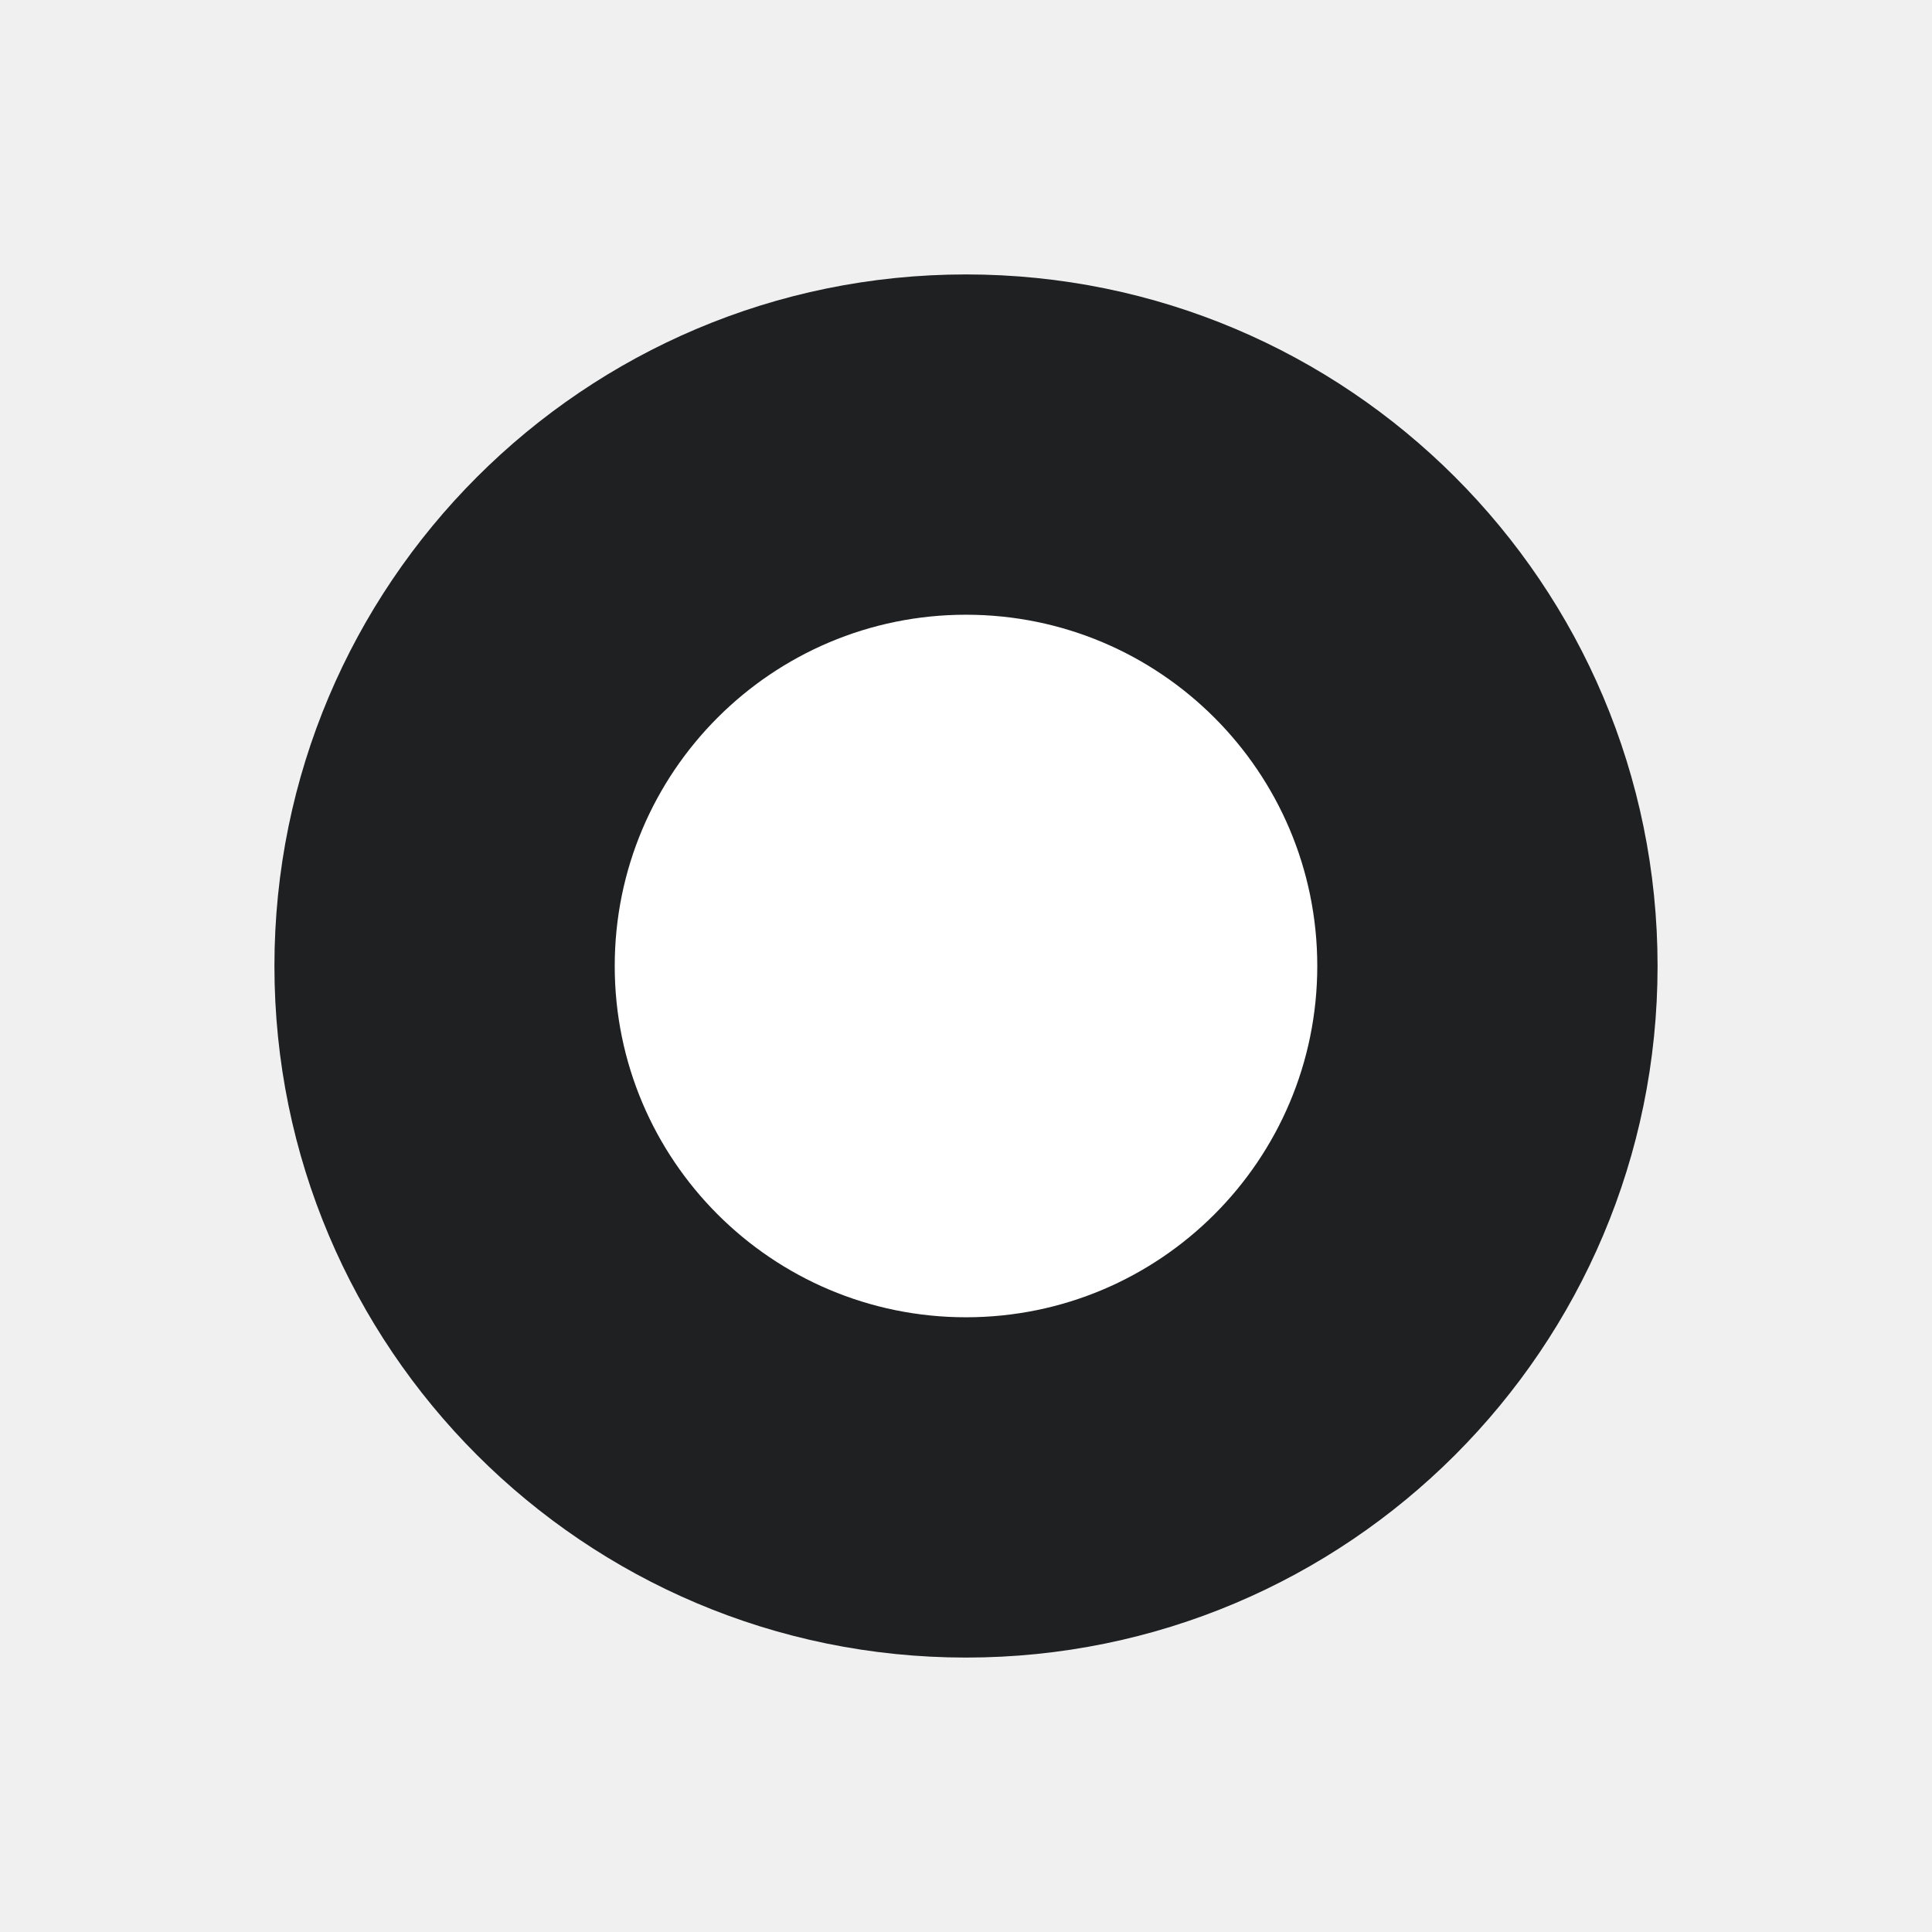
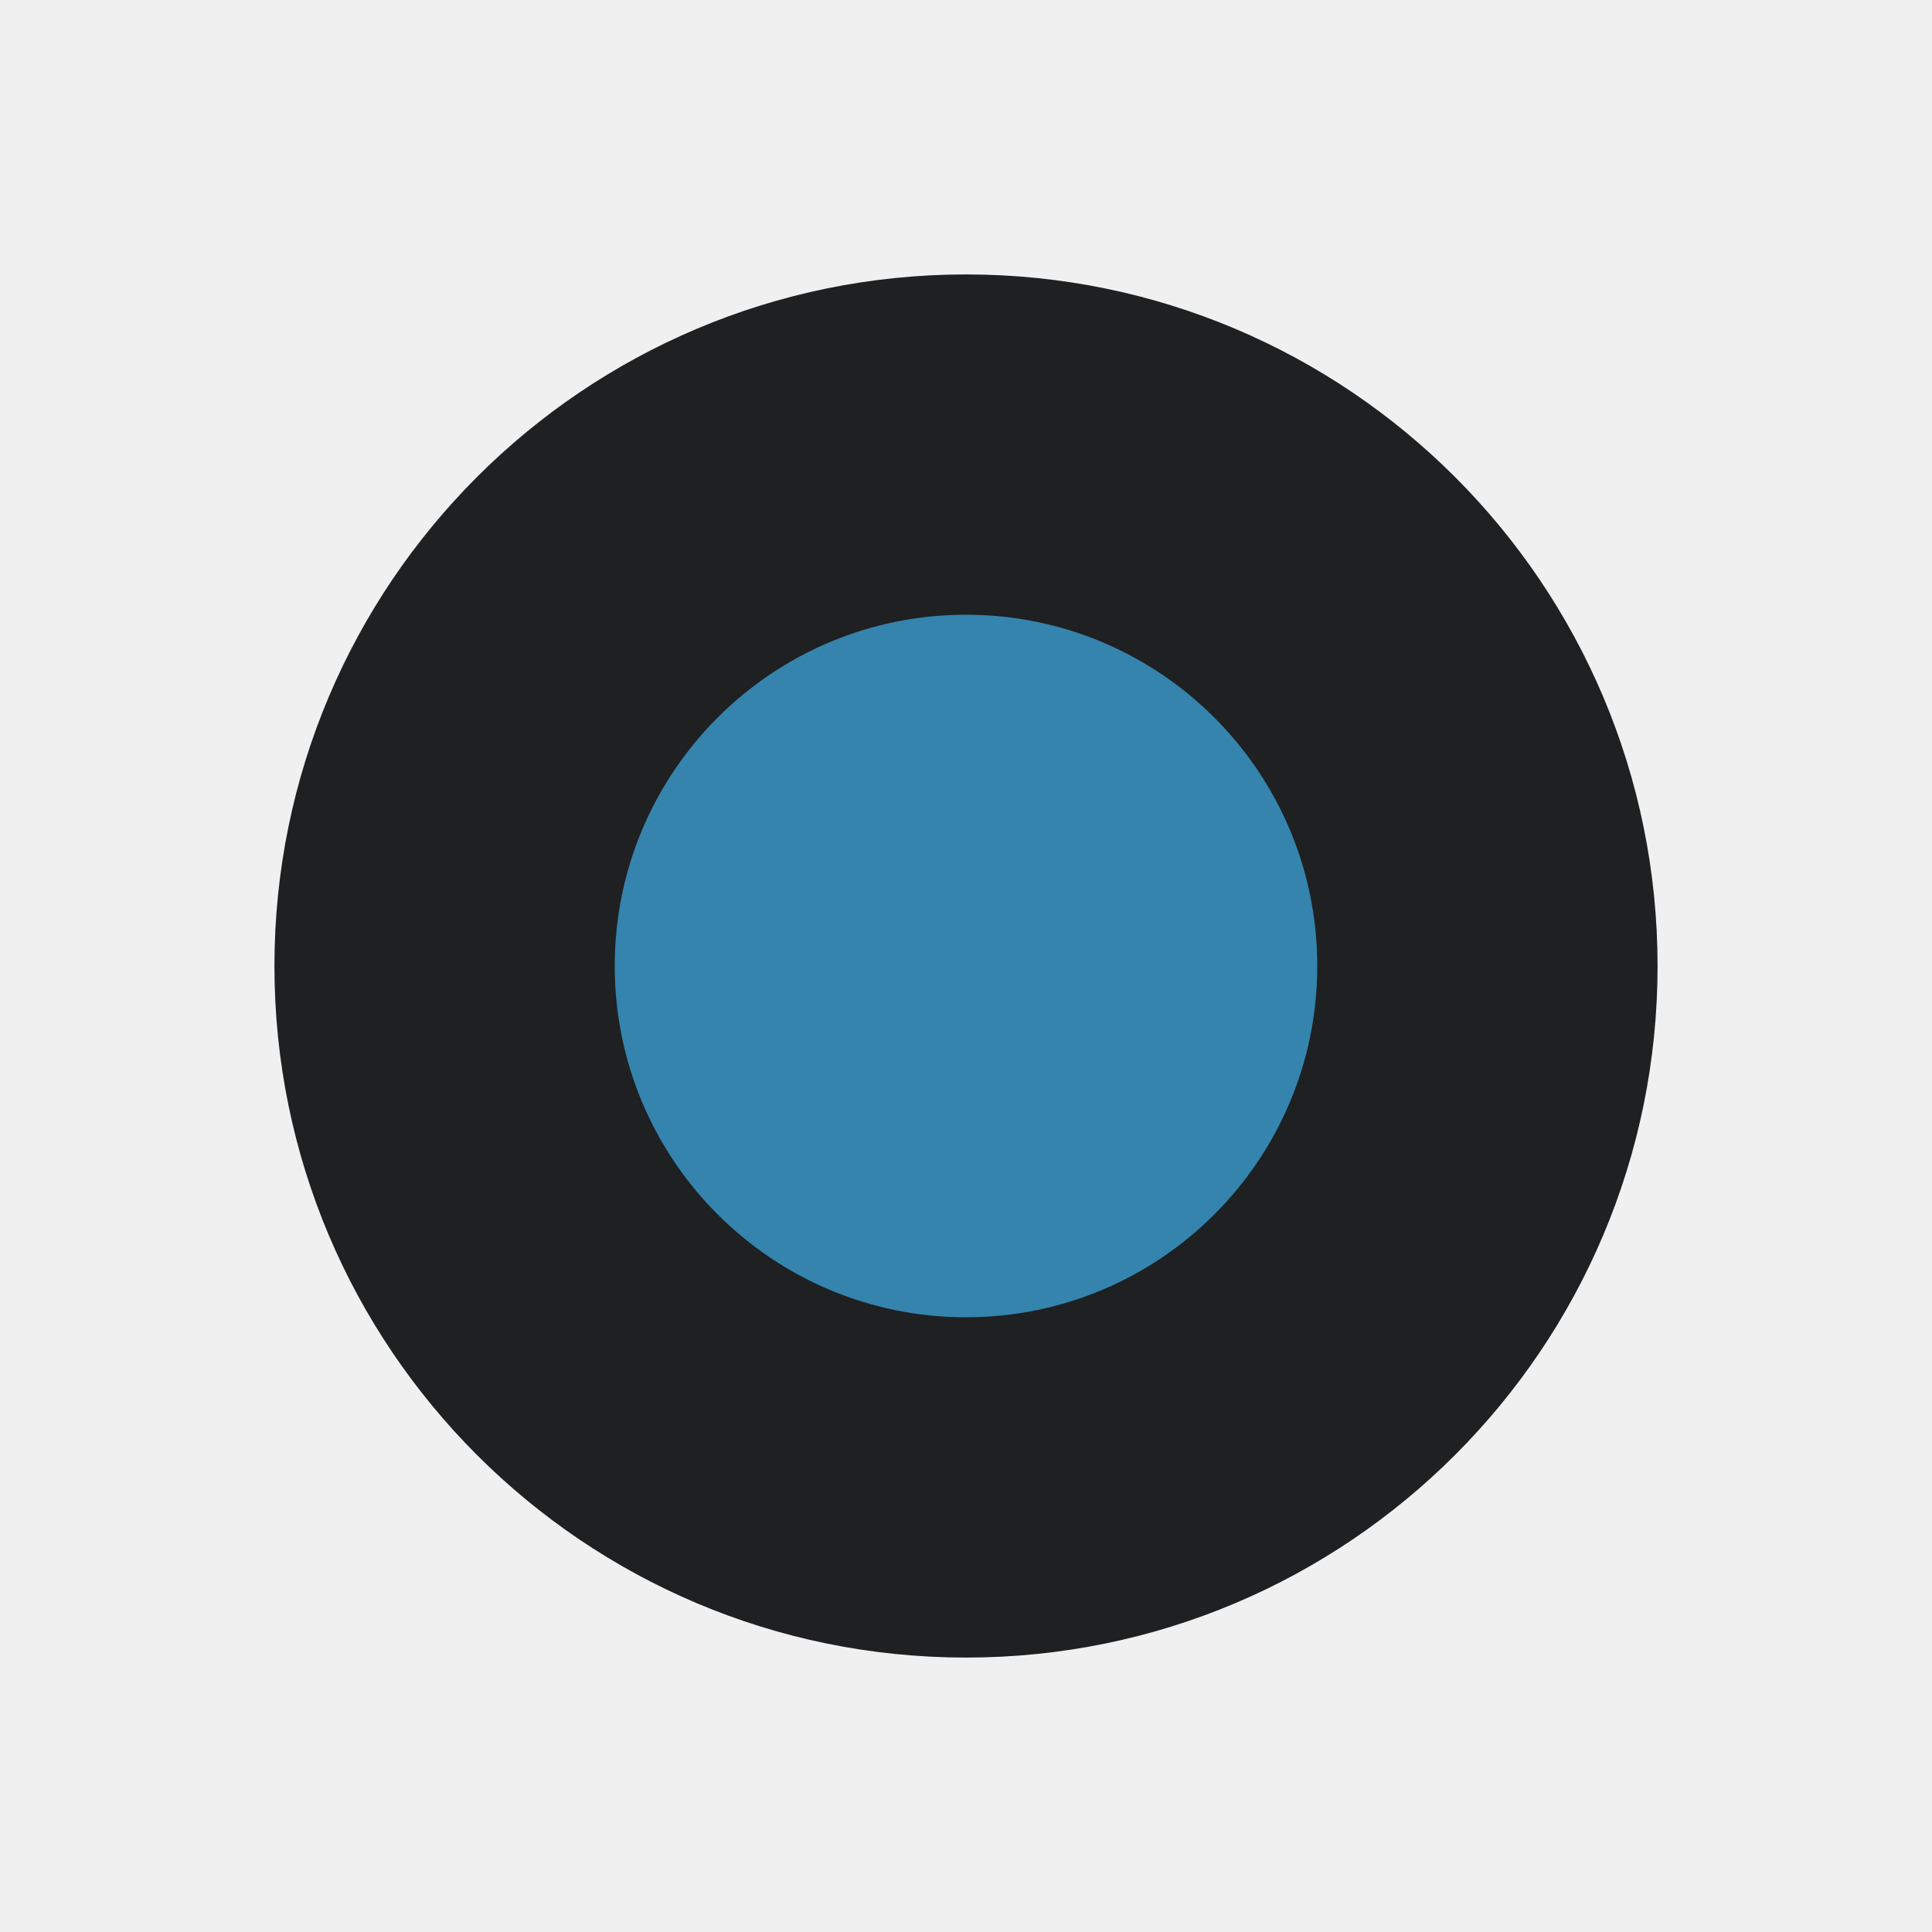
<svg xmlns="http://www.w3.org/2000/svg" xmlns:xlink="http://www.w3.org/1999/xlink" style="enable-background:new" version="1.1" height="22" width="22" id="svg4306">
+   <style type="text/css" id="current-color-scheme">
+       .ColorScheme-Highlight {
+         color:#3daee9;
+       }
+       </style>
  <g id="inactive-center" transform="translate(-44,22)">
    <rect style="opacity:0.001;fill:#000000;fill-opacity:1;fill-rule:nonzero;stroke:none;stroke-width:2;stroke-linecap:round;stroke-linejoin:round;stroke-miterlimit:4;stroke-dasharray:none;stroke-opacity:1" y="-22" x="-22" height="22" width="22" id="rect4266-8" transform="scale(-1)" />
    <rect style="fill:#2a2e32;fill-opacity:1;stroke:none;stroke-width:0.394;enable-background:new" id="center-3-35-5-7-1" width="15.75" height="15.75" x="3.125" y="3.125" ry="7.875" rx="7.875" />
  </g>
  <g id="active-center" transform="translate(-44)">
    <rect transform="scale(-1)" id="rect4266" width="22" height="22" x="-22" y="-22" style="opacity:0.001;fill:#ffffff;fill-opacity:1;fill-rule:nonzero;stroke:none;stroke-width:2;stroke-linecap:round;stroke-linejoin:round;stroke-miterlimit:4;stroke-dasharray:none;stroke-opacity:1" />
    <rect style="fill:#2a2e32;fill-opacity:1;stroke:none;stroke-width:0.394;enable-background:new" id="center-3-35-5-7" width="15.75" height="15.75" x="3.125" y="3.125" ry="7.875" rx="7.875" />
  </g>
  <g id="pressed-center">
    <rect style="opacity:0.001;fill:#000000;fill-opacity:1;fill-rule:nonzero;stroke:none;stroke-width:2;stroke-linecap:round;stroke-linejoin:round;stroke-miterlimit:4;stroke-dasharray:none;stroke-opacity:1" y="-22" x="-22" height="22" width="22" id="rect4266-6" transform="scale(-1)" />
    <rect style="fill:#1e2022;fill-opacity:1;stroke:none;stroke-width:0.394;enable-background:new" id="center-3-35-5-7-6" width="15.75" height="15.75" x="3.125" y="3.125" ry="7.875" rx="7.875" />
-     <path d="m 15,11 c 0,2.209 -1.791,4 -4,4 -2.209,0 -4,-1.791 -4,-4 0,-2.209 1.791,-4 4,-4 C 13.209,7 15,8.791 15,11 Z" id="path4-3-7-3-3-6-1" style="fill:#ffffff;fill-opacity:1;stroke-width:0.008;enable-background:new" />
+     <path d="m 15,11 c 0,2.209 -1.791,4 -4,4 -2.209,0 -4,-1.791 -4,-4 0,-2.209 1.791,-4 4,-4 C 13.209,7 15,8.791 15,11 Z" id="path4-3-7-3-3-6-1" class="ColorScheme-Highlight" style="fill:currentColor;fill-opacity:1;stroke-width:0.008;enable-background:new;opacity:0.7" />
  </g>
  <defs id="defs26">
    <linearGradient id="linearGradient8662-6">
      <stop style="stop-color:#2a2e32;stop-opacity:1" offset="0" id="stop1411" />
      <stop style="stop-color:#242424;stop-opacity:1" offset="1" id="stop1413" />
    </linearGradient>
    <linearGradient xlink:href="#linearGradient8662-6" id="linearGradient1300" x1="3.125" y1="-11" x2="18.875" y2="-11" gradientUnits="userSpaceOnUse" />
    <linearGradient xlink:href="#linearGradient8662-6" id="linearGradient1308" x1="3.125" y1="11" x2="18.875" y2="11" gradientUnits="userSpaceOnUse" />
  </defs>
  <style id="current-color-scheme" type="text/css" />
  <g id="pressed-inactive-center" transform="translate(0,22)">
    <rect transform="scale(-1)" id="rect4266-6-3" width="22" height="22" x="-22" y="-22" style="opacity:0.001;fill:#000000;fill-opacity:1;fill-rule:nonzero;stroke:none;stroke-width:2;stroke-linecap:round;stroke-linejoin:round;stroke-miterlimit:4;stroke-dasharray:none;stroke-opacity:1" />
    <rect style="fill:#1e2022;fill-opacity:1;stroke:none;stroke-width:0.394;enable-background:new" id="center-3-35-5-7-1-22" width="15.75" height="15.75" x="3.125" y="3.125" ry="7.875" rx="7.875" />
-     <path d="m 15,11 c 0,2.209 -1.791,4 -4,4 -2.209,0 -4,-1.791 -4,-4 C 7,8.791 8.791,7 11,7 13.209,7 15,8.791 15,11 Z" id="path4-3-7-3-3-6" style="fill:#ffffff;fill-opacity:1;stroke-width:0.008;enable-background:new" />
+     <path d="m 15,11 c 0,2.209 -1.791,4 -4,4 -2.209,0 -4,-1.791 -4,-4 C 7,8.791 8.791,7 11,7 13.209,7 15,8.791 15,11 Z" id="path4-3-7-3-3-6" class="ColorScheme-Highlight" style="fill:currentColor;fill-opacity:1;stroke-width:0.008;enable-background:new;opacity:0.7" />
  </g>
  <g id="hover-center" transform="translate(-22,22)">
    <rect transform="scale(-1)" id="rect4266-6-6" width="22" height="22" x="-22" y="0" style="opacity:0.001;fill:#000000;fill-opacity:1;fill-rule:nonzero;stroke:none;stroke-width:2;stroke-linecap:round;stroke-linejoin:round;stroke-miterlimit:4;stroke-dasharray:none;stroke-opacity:1" />
    <rect style="fill:url(#linearGradient1300);fill-opacity:1;stroke:none;stroke-width:0.394;enable-background:new" id="center-3-35-5-7-2" width="15.75" height="15.75" x="3.125" y="-18.875" ry="7.875" rx="7.875" />
-     <path d="m 15,-11 c 0,2.209 -1.791,4 -4,4 C 8.791,-7 7,-8.791 7,-11 c 0,-2.209 1.791,-4 4,-4 2.209,0 4,1.791 4,4 z" id="path4-3-7-3-3-6-1-3" style="fill:#ffffff;fill-opacity:0.8;stroke-width:0.008;enable-background:new" />
+     <path d="m 15,-11 c 0,2.209 -1.791,4 -4,4 C 8.791,-7 7,-8.791 7,-11 c 0,-2.209 1.791,-4 4,-4 2.209,0 4,1.791 4,4 z" id="path4-3-7-3-3-6-1-3" class="ColorScheme-Highlight" style="fill:currentColor;fill-opacity:0.8;stroke-width:0.008;enable-background:new" />
  </g>
  <g id="hover-inactive-center" transform="translate(-22,22)">
    <rect style="opacity:0.001;fill:#000000;fill-opacity:1;fill-rule:nonzero;stroke:none;stroke-width:2;stroke-linecap:round;stroke-linejoin:round;stroke-miterlimit:4;stroke-dasharray:none;stroke-opacity:1" y="-22" x="-22" height="22" width="22" id="rect4266-6-6-6" transform="scale(-1)" />
    <rect style="fill:url(#linearGradient1308);fill-opacity:1;stroke:none;stroke-width:0.394;enable-background:new" id="center-3-35-5-7-1-2" width="15.75" height="15.75" x="3.125" y="3.125" ry="7.875" rx="7.875" />
-     <path d="m 15,11 c 0,2.209 -1.791,4 -4,4 -2.209,0 -4,-1.791 -4,-4 C 7,8.791 8.791,7 11,7 c 2.209,0 4,1.791 4,4 z" id="path4-3-7-3-3-6-1-6" style="fill:#ffffff;fill-opacity:0.8;stroke-width:0.008;enable-background:new" />
+     <path d="m 15,11 c 0,2.209 -1.791,4 -4,4 -2.209,0 -4,-1.791 -4,-4 C 7,8.791 8.791,7 11,7 c 2.209,0 4,1.791 4,4 z" id="path4-3-7-3-3-6-1-6" class="ColorScheme-Highlight" style="fill:currentColor;fill-opacity:0.8;stroke-width:0.008;enable-background:new" />
  </g>
</svg>
